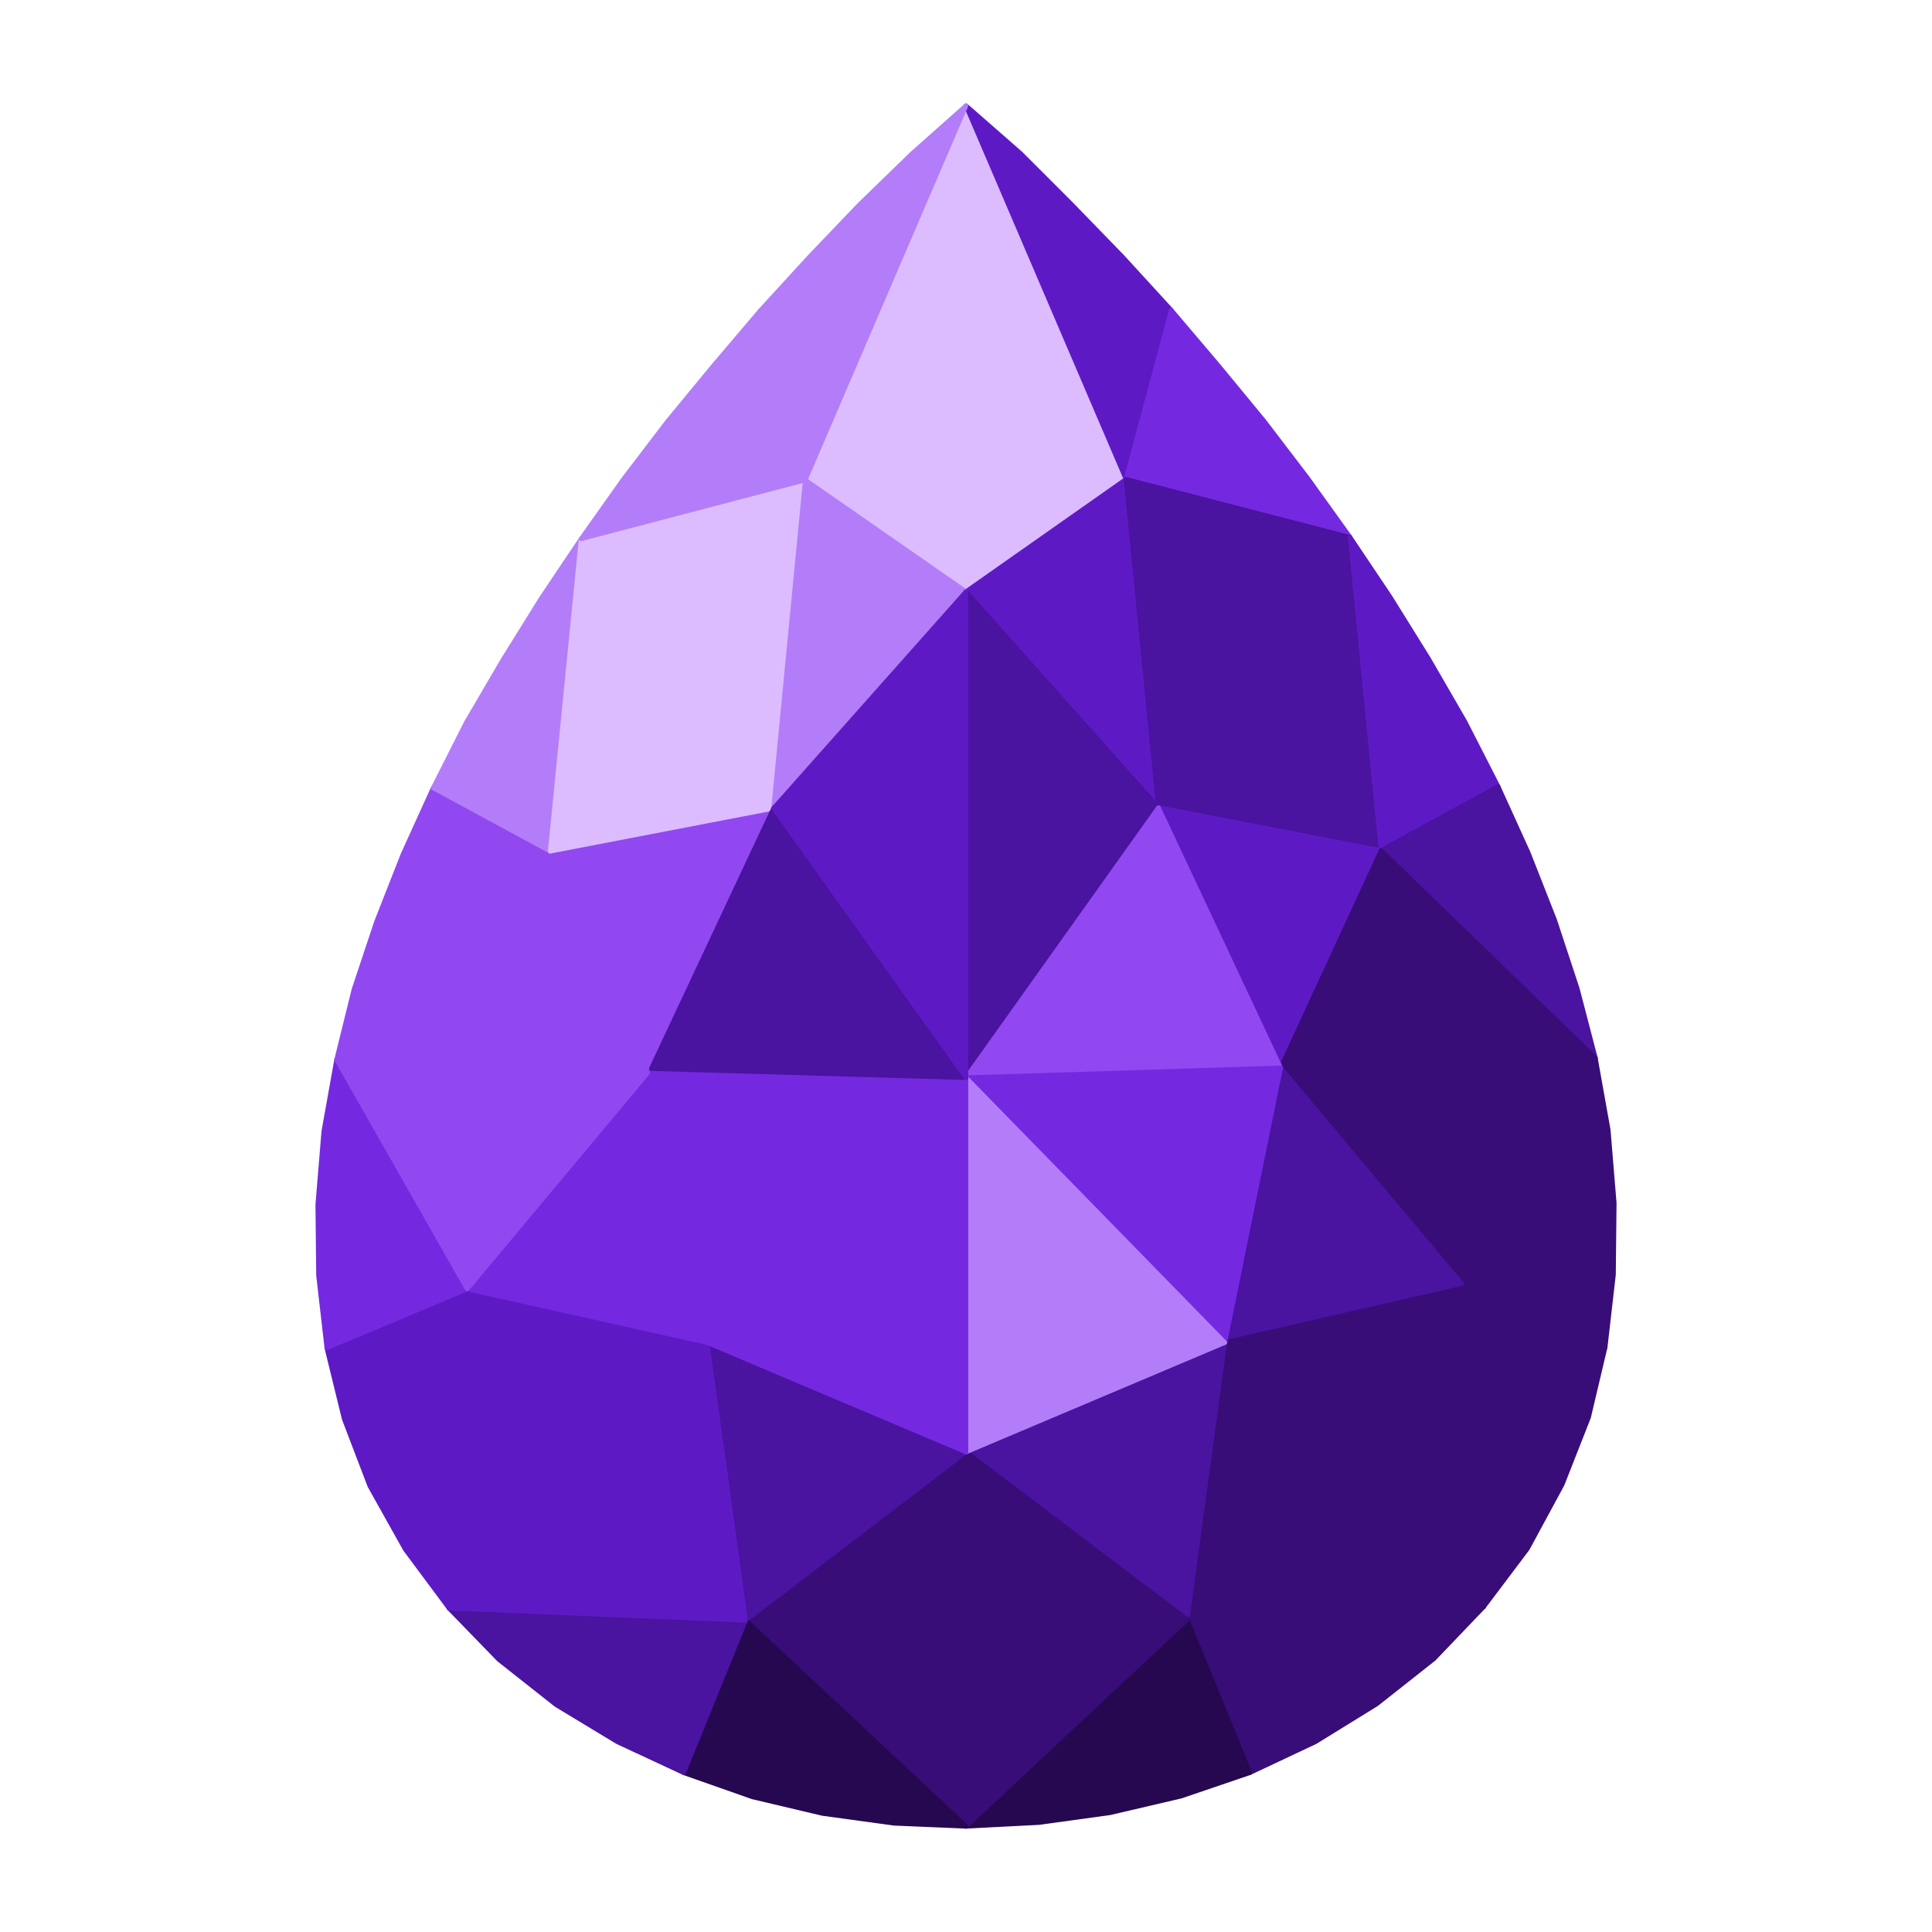
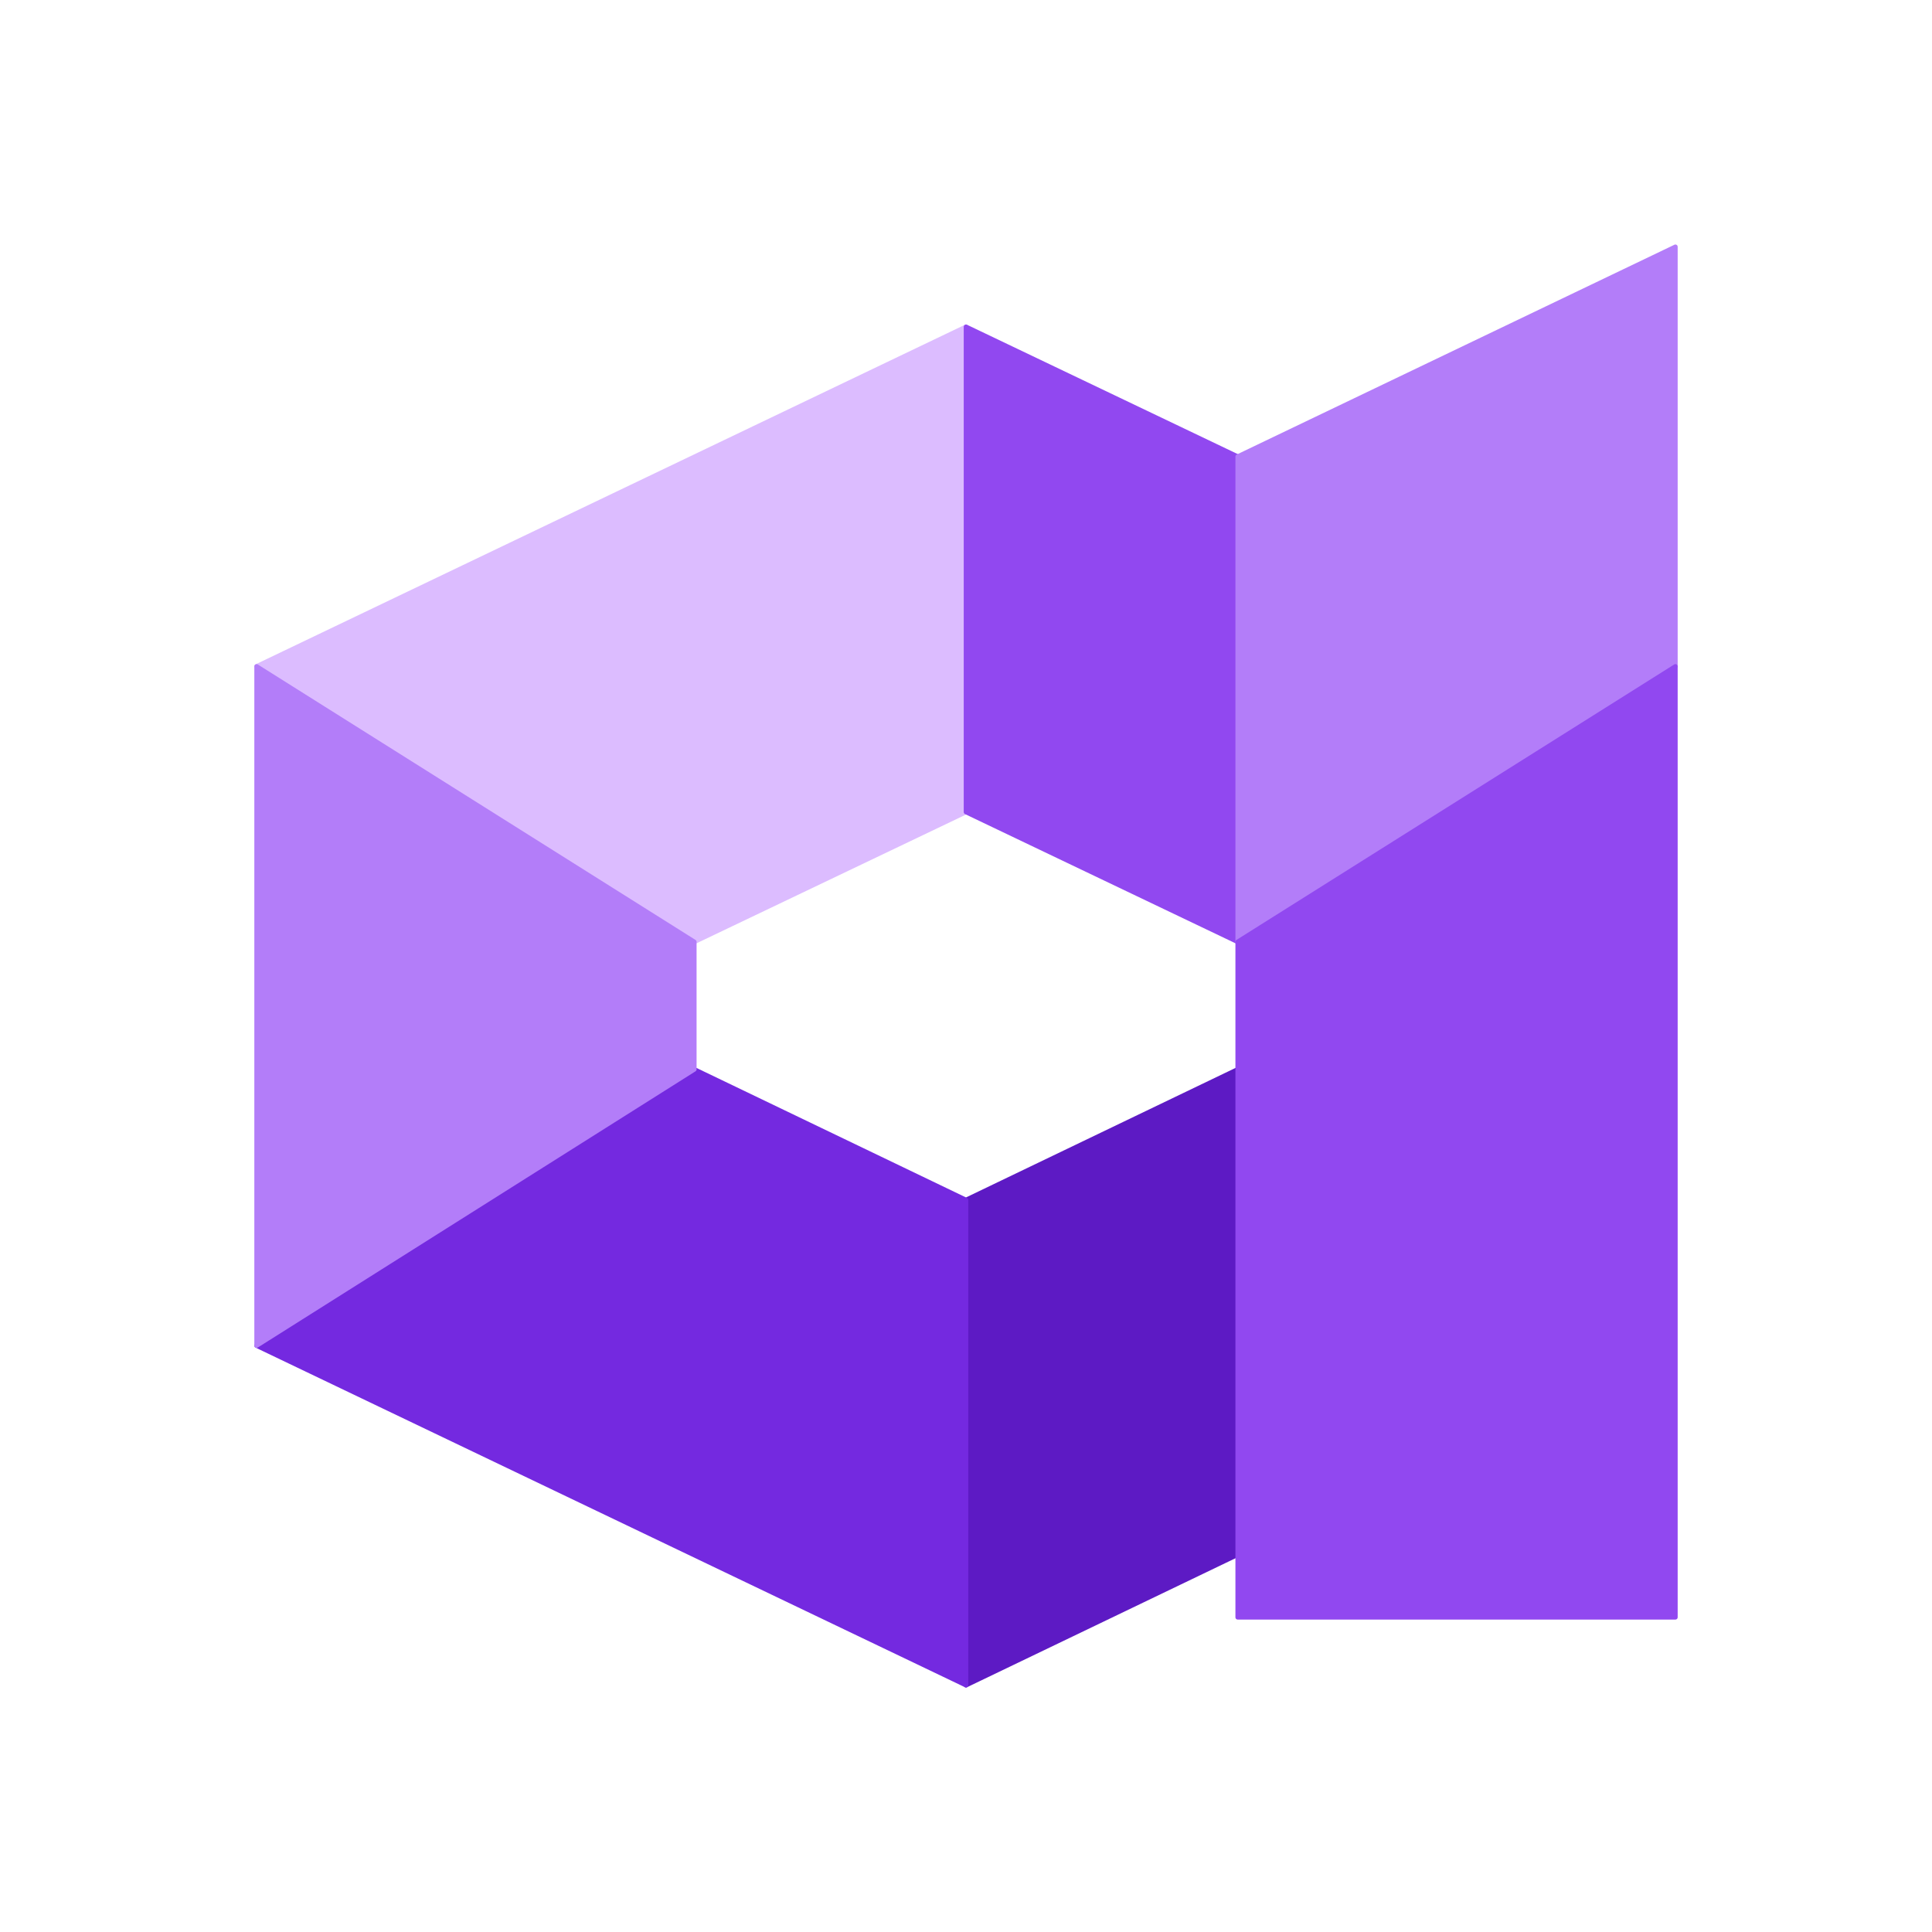
<svg xmlns="http://www.w3.org/2000/svg" viewBox="0 0 256 256">
-   <polygon points="128,14 135.2,20.3 142,27.1 148.7,34 155.2,41.1 161.4,48.4 167.5,55.8 173.3,63.4 178.9,71.2 184.2,79.1 189.3,87.3 194.1,95.6 198.5,104.2 202.5,113 206,121.9 209,131 211.4,140.2 213.1,149.7 213.9,159.4 213.8,168.9 212.7,178.5 210.5,187.8 207,196.7 202.4,205.2 196.6,212.9 190,219.8 182.4,225.8 174.3,230.8 165.6,234.9 156.5,238 147.1,240.2 137.7,241.5 128,242 118.5,241.6 109,240.3 99.7,238.1 90.6,234.9 81.8,230.8 73.7,225.9 66.1,219.9 59.5,213.1 53.7,205.3 49,196.9 45.6,188 43.3,178.6 42.2,169 42.1,159.6 42.9,149.9 44.6,140.4 46.9,131.1 49.9,122.1 53.4,113.2 57.4,104.4 61.8,95.7 66.6,87.5 71.7,79.3 77,71.4 82.6,63.5 88.4,55.9 94.5,48.5 100.7,41.2 107.2,34.1 113.9,27.1 120.8,20.4" fill="#4a13a0" />
-   <polygon points="128,78.4 106.7,63.6 128,14 149.2,63.5" fill="#dcbcff" stroke="#dcbcff" stroke-width="0.6" stroke-linejoin="round" />
-   <polygon points="128,78.4 149.2,63.5 153.5,107" fill="#5d1ac4" stroke="#5d1ac4" stroke-width="0.6" stroke-linejoin="round" />
-   <polygon points="149.2,63.5 128,14 135.2,20.3 142,27.1 148.7,34 155.2,41.1" fill="#5d1ac4" stroke="#5d1ac4" stroke-width="0.6" stroke-linejoin="round" />
-   <polygon points="149.2,63.5 155.2,41.1 161.4,48.4 167.5,55.8 173.3,63.4 178.9,71.2" fill="#7429e0" stroke="#7429e0" stroke-width="0.6" stroke-linejoin="round" />
-   <polygon points="153.5,107 149.2,63.5 178.9,71.2 183,112.7" fill="#4a13a0" stroke="#4a13a0" stroke-width="0.6" stroke-linejoin="round" />
-   <polygon points="153.5,107 183,112.7 169.7,141.5" fill="#5d1ac4" stroke="#5d1ac4" stroke-width="0.6" stroke-linejoin="round" />
-   <polygon points="183,112.7 178.9,71.2 184.2,79.1 189.3,87.3 194.1,95.6 198.5,104.2" fill="#5d1ac4" stroke="#5d1ac4" stroke-width="0.6" stroke-linejoin="round" />
-   <polygon points="183,112.7 198.5,104.2 202.5,113 206,121.9 209,131 211.4,140.2" fill="#4a13a0" stroke="#4a13a0" stroke-width="0.6" stroke-linejoin="round" />
-   <polygon points="169.7,141.5 183,112.7 211.4,140.2 194.1,170.6" fill="#380d78" stroke="#380d78" stroke-width="0.6" stroke-linejoin="round" />
-   <polygon points="169.7,141.5 194.1,170.6 162.3,177.9" fill="#4a13a0" stroke="#4a13a0" stroke-width="0.6" stroke-linejoin="round" />
-   <polygon points="194.1,170.6 211.4,140.2 213.1,149.7 213.9,159.4 213.8,168.9 212.7,178.5" fill="#380d78" stroke="#380d78" stroke-width="0.6" stroke-linejoin="round" />
-   <polygon points="194.1,170.6 212.7,178.5 210.5,187.8 207,196.7 202.4,205.2 196.6,212.9" fill="#380d78" stroke="#380d78" stroke-width="0.6" stroke-linejoin="round" />
-   <polygon points="162.3,177.9 194.1,170.6 196.6,212.9 157.3,214.6" fill="#380d78" stroke="#380d78" stroke-width="0.6" stroke-linejoin="round" />
-   <polygon points="162.3,177.9 157.3,214.6 128,192.4" fill="#4a13a0" stroke="#4a13a0" stroke-width="0.6" stroke-linejoin="round" />
-   <polygon points="157.3,214.6 196.6,212.9 190,219.8 182.4,225.8 174.3,230.8 165.6,234.9" fill="#380d78" stroke="#380d78" stroke-width="0.6" stroke-linejoin="round" />
-   <polygon points="157.3,214.6 165.6,234.9 156.5,238 147.1,240.2 137.7,241.5 128,242" fill="#260850" stroke="#260850" stroke-width="0.6" stroke-linejoin="round" />
-   <polygon points="128,192.4 157.3,214.6 128,242 98.8,214.7" fill="#380d78" stroke="#380d78" stroke-width="0.6" stroke-linejoin="round" />
-   <polygon points="128,192.4 98.8,214.7 93.7,177.9" fill="#4a13a0" stroke="#4a13a0" stroke-width="0.6" stroke-linejoin="round" />
-   <polygon points="98.8,214.7 128,242 118.5,241.6 109,240.3 99.7,238.1 90.6,234.9" fill="#260850" stroke="#260850" stroke-width="0.6" stroke-linejoin="round" />
-   <polygon points="98.8,214.7 90.6,234.9 81.8,230.8 73.7,225.9 66.1,219.9 59.5,213.1" fill="#4a13a0" stroke="#4a13a0" stroke-width="0.6" stroke-linejoin="round" />
-   <polygon points="93.7,177.9 98.8,214.7 59.5,213.1 61.9,170.8" fill="#5d1ac4" stroke="#5d1ac4" stroke-width="0.6" stroke-linejoin="round" />
-   <polygon points="93.7,177.9 61.9,170.8 86.3,141.6" fill="#7429e0" stroke="#7429e0" stroke-width="0.6" stroke-linejoin="round" />
-   <polygon points="61.9,170.8 59.5,213.1 53.7,205.3 49,196.9 45.6,188 43.3,178.6" fill="#5d1ac4" stroke="#5d1ac4" stroke-width="0.6" stroke-linejoin="round" />
-   <polygon points="61.9,170.8 43.3,178.6 42.2,169 42.1,159.6 42.9,149.9 44.6,140.4" fill="#7429e0" stroke="#7429e0" stroke-width="0.6" stroke-linejoin="round" />
-   <polygon points="86.3,141.6 61.9,170.8 44.6,140.4 72.9,112.8" fill="#9148f0" stroke="#9148f0" stroke-width="0.6" stroke-linejoin="round" />
-   <polygon points="86.3,141.6 72.9,112.8 102.5,107.1" fill="#9148f0" stroke="#9148f0" stroke-width="0.6" stroke-linejoin="round" />
-   <polygon points="72.9,112.8 44.6,140.4 46.9,131.1 49.9,122.1 53.4,113.2 57.4,104.4" fill="#9148f0" stroke="#9148f0" stroke-width="0.6" stroke-linejoin="round" />
-   <polygon points="72.9,112.8 57.4,104.4 61.8,95.7 66.6,87.5 71.7,79.3 77,71.4" fill="#b37df9" stroke="#b37df9" stroke-width="0.6" stroke-linejoin="round" />
-   <polygon points="102.5,107.1 72.9,112.8 77,71.4 106.7,63.6" fill="#dcbcff" stroke="#dcbcff" stroke-width="0.6" stroke-linejoin="round" />
-   <polygon points="102.5,107.1 106.7,63.6 128,78.4" fill="#b37df9" stroke="#b37df9" stroke-width="0.6" stroke-linejoin="round" />
-   <polygon points="106.7,63.6 77,71.4 82.6,63.5 88.4,55.9 94.5,48.5 100.7,41.2" fill="#b37df9" stroke="#b37df9" stroke-width="0.6" stroke-linejoin="round" />
-   <polygon points="106.7,63.6 100.7,41.2 107.2,34.1 113.9,27.1 120.8,20.4 128,14" fill="#b37df9" stroke="#b37df9" stroke-width="0.6" stroke-linejoin="round" />
-   <polygon points="128,142.8 128,78.4 153.5,107" fill="#4a13a0" stroke="#4a13a0" stroke-width="0.6" stroke-linejoin="round" />
-   <polygon points="128,142.8 153.5,107 169.7,141.5" fill="#9148f0" stroke="#9148f0" stroke-width="0.6" stroke-linejoin="round" />
-   <polygon points="128,142.8 169.7,141.5 162.3,177.9" fill="#7429e0" stroke="#7429e0" stroke-width="0.6" stroke-linejoin="round" />
-   <polygon points="128,142.8 162.3,177.9 128,192.4" fill="#b37df9" stroke="#b37df9" stroke-width="0.6" stroke-linejoin="round" />
-   <polygon points="128,142.8 128,192.4 93.7,177.9" fill="#7429e0" stroke="#7429e0" stroke-width="0.6" stroke-linejoin="round" />
-   <polygon points="128,142.8 93.7,177.9 86.3,141.6" fill="#7429e0" stroke="#7429e0" stroke-width="0.6" stroke-linejoin="round" />
-   <polygon points="128,142.8 86.3,141.6 102.5,107.1" fill="#4a13a0" stroke="#4a13a0" stroke-width="0.6" stroke-linejoin="round" />
-   <polygon points="128,142.8 102.5,107.1 128,78.4" fill="#5d1ac4" stroke="#5d1ac4" stroke-width="0.6" stroke-linejoin="round" />
+   <polygon points="34,88.3 128,43.3 128,107.6 92,124.8" fill="#dcbcff" stroke="#dcbcff" stroke-width="0.6" stroke-linejoin="round" />
+   <polygon points="128,43.3 164,60.5 164,124.8 128,107.6" fill="#9148f0" stroke="#9148f0" stroke-width="0.6" stroke-linejoin="round" />
+   <polygon points="164,141.7 164,206 128,223.3 128,159" fill="#5d1ac4" stroke="#5d1ac4" stroke-width="0.6" stroke-linejoin="round" />
+   <polygon points="128,223.3 34,178.3 92,141.7 128,159" fill="#7429e0" stroke="#7429e0" stroke-width="0.6" stroke-linejoin="round" />
+   <polygon points="34,178.3 34,88.3 92,124.8 92,141.7" fill="#b37df9" stroke="#b37df9" stroke-width="0.6" stroke-linejoin="round" />
+   <polygon points="164,60.5 222,32.7 222,88.3 164,124.8" fill="#b37df9" stroke="#b37df9" stroke-width="0.6" stroke-linejoin="round" />
+   <polygon points="164,124.8 222,88.3 222,214.3 164,214.3" fill="#9148f0" stroke="#9148f0" stroke-width="0.6" stroke-linejoin="round" />
</svg>
